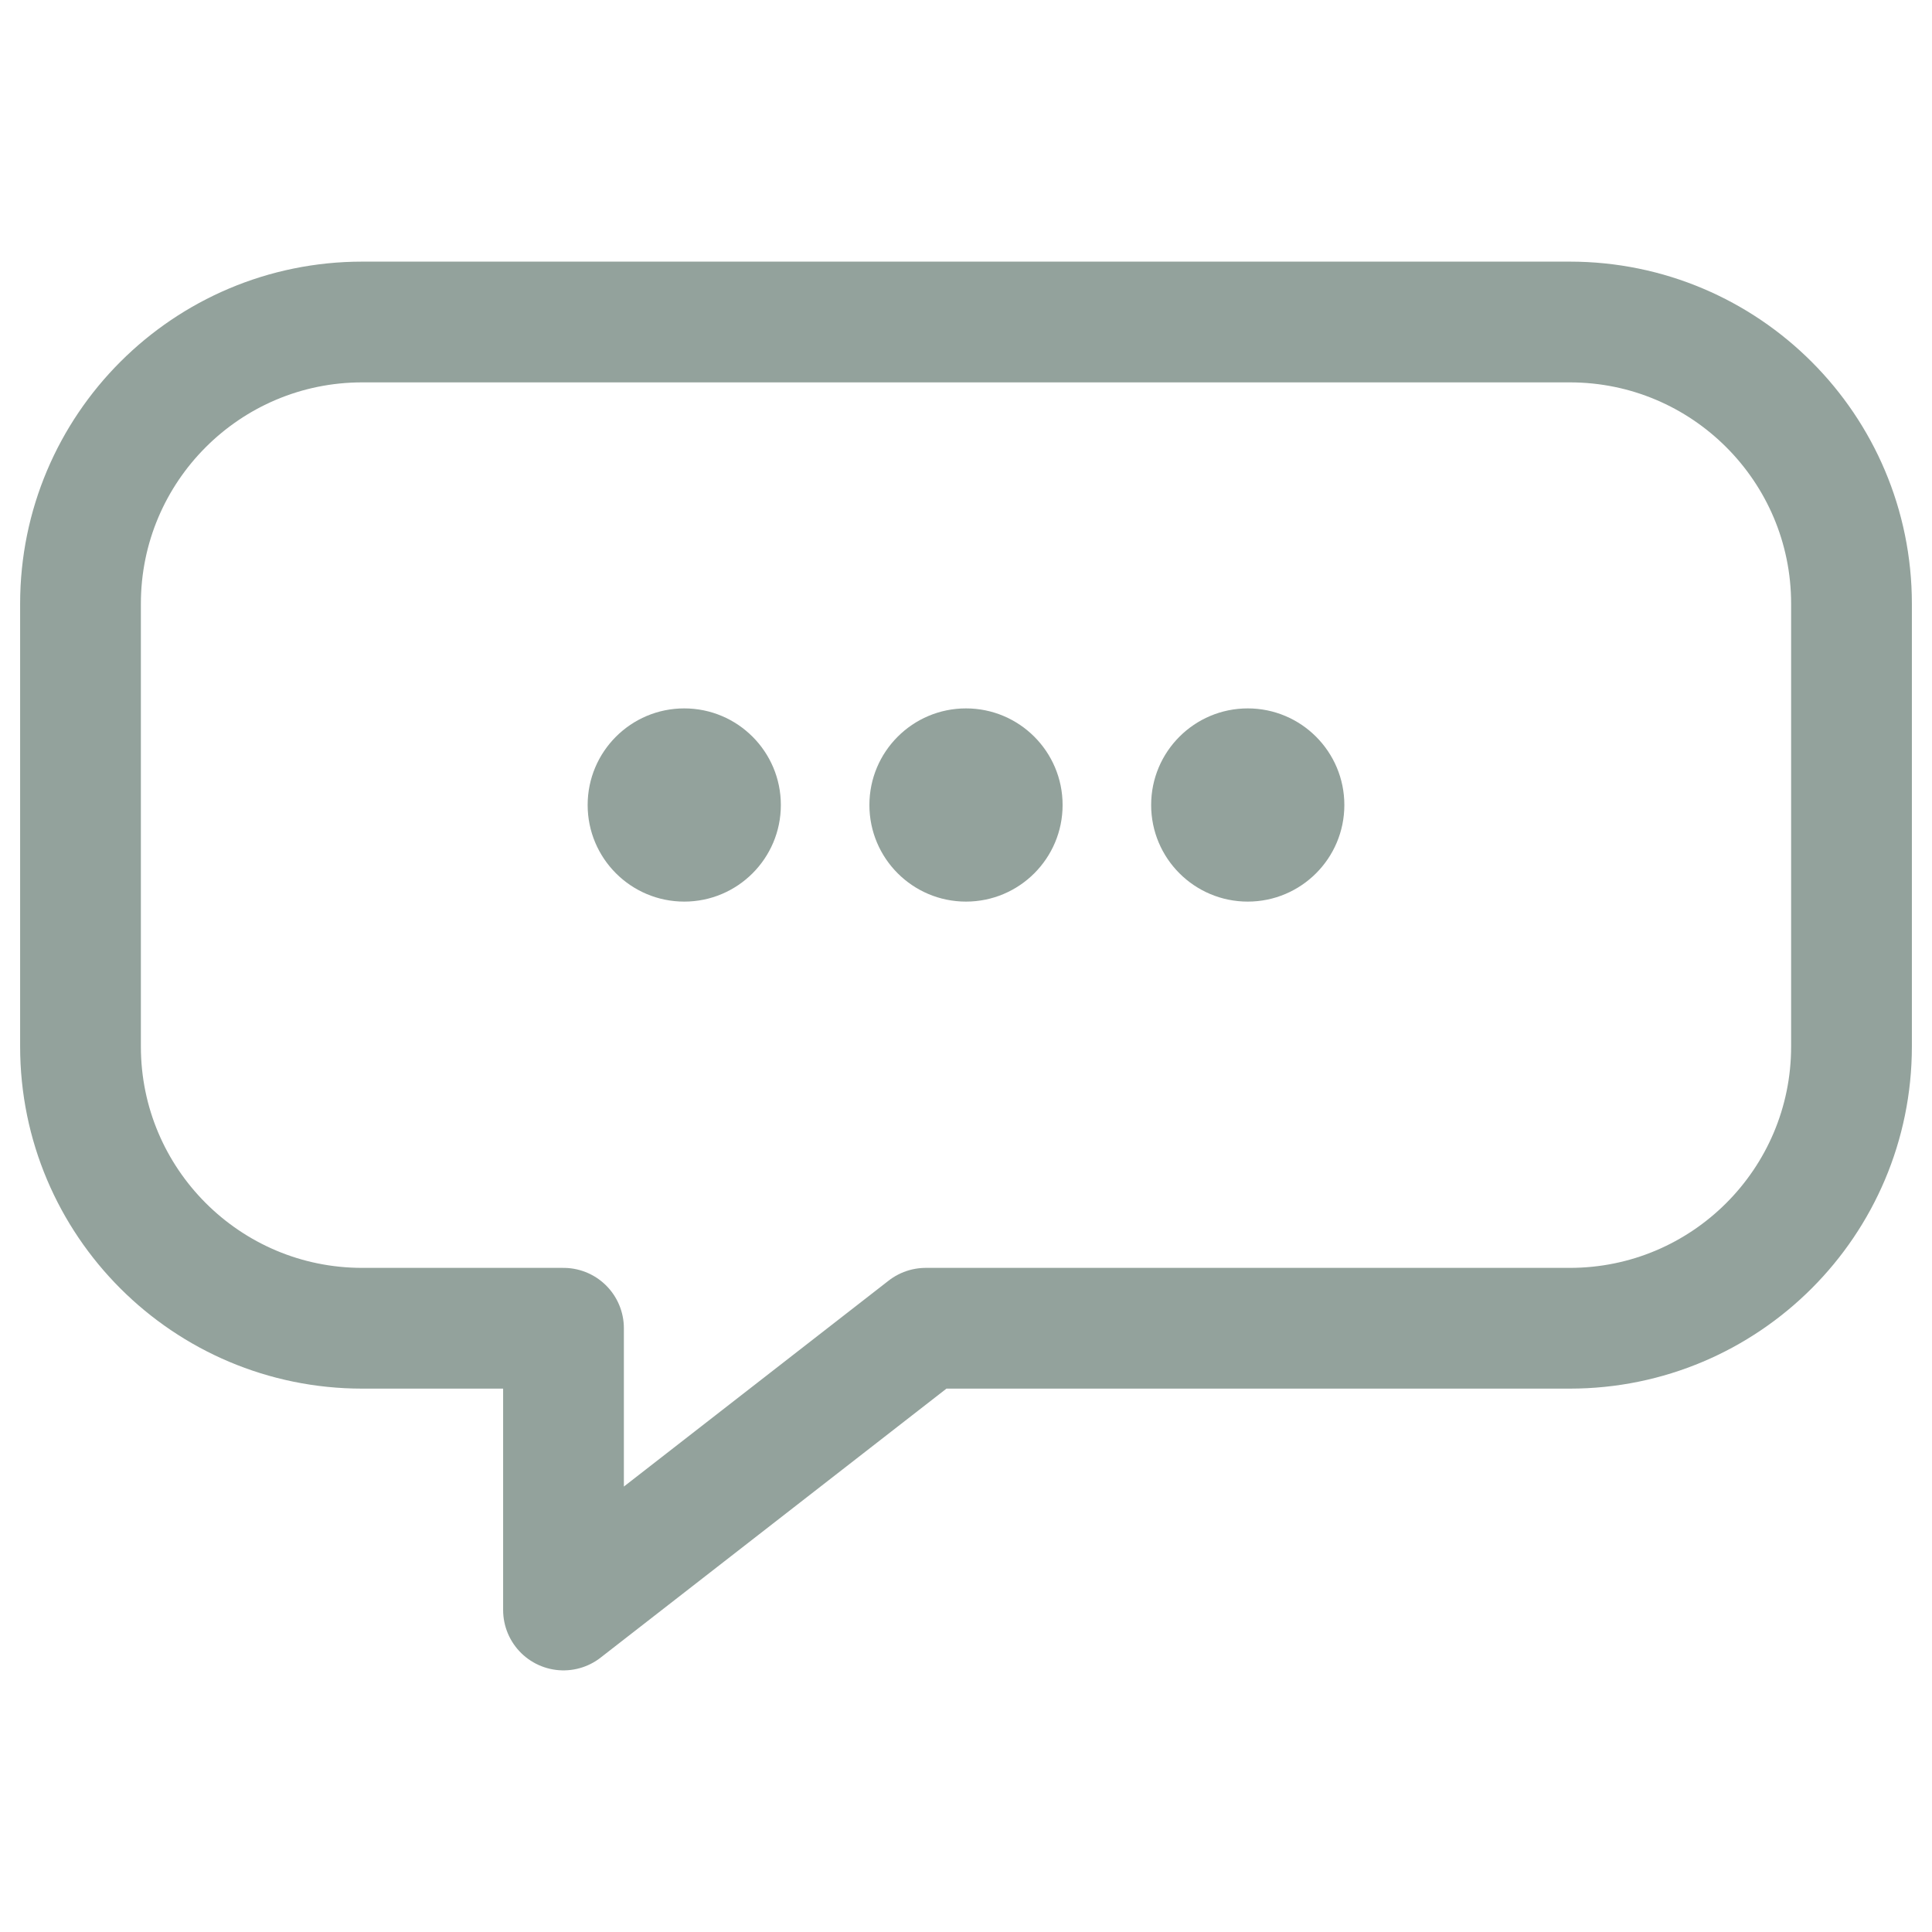
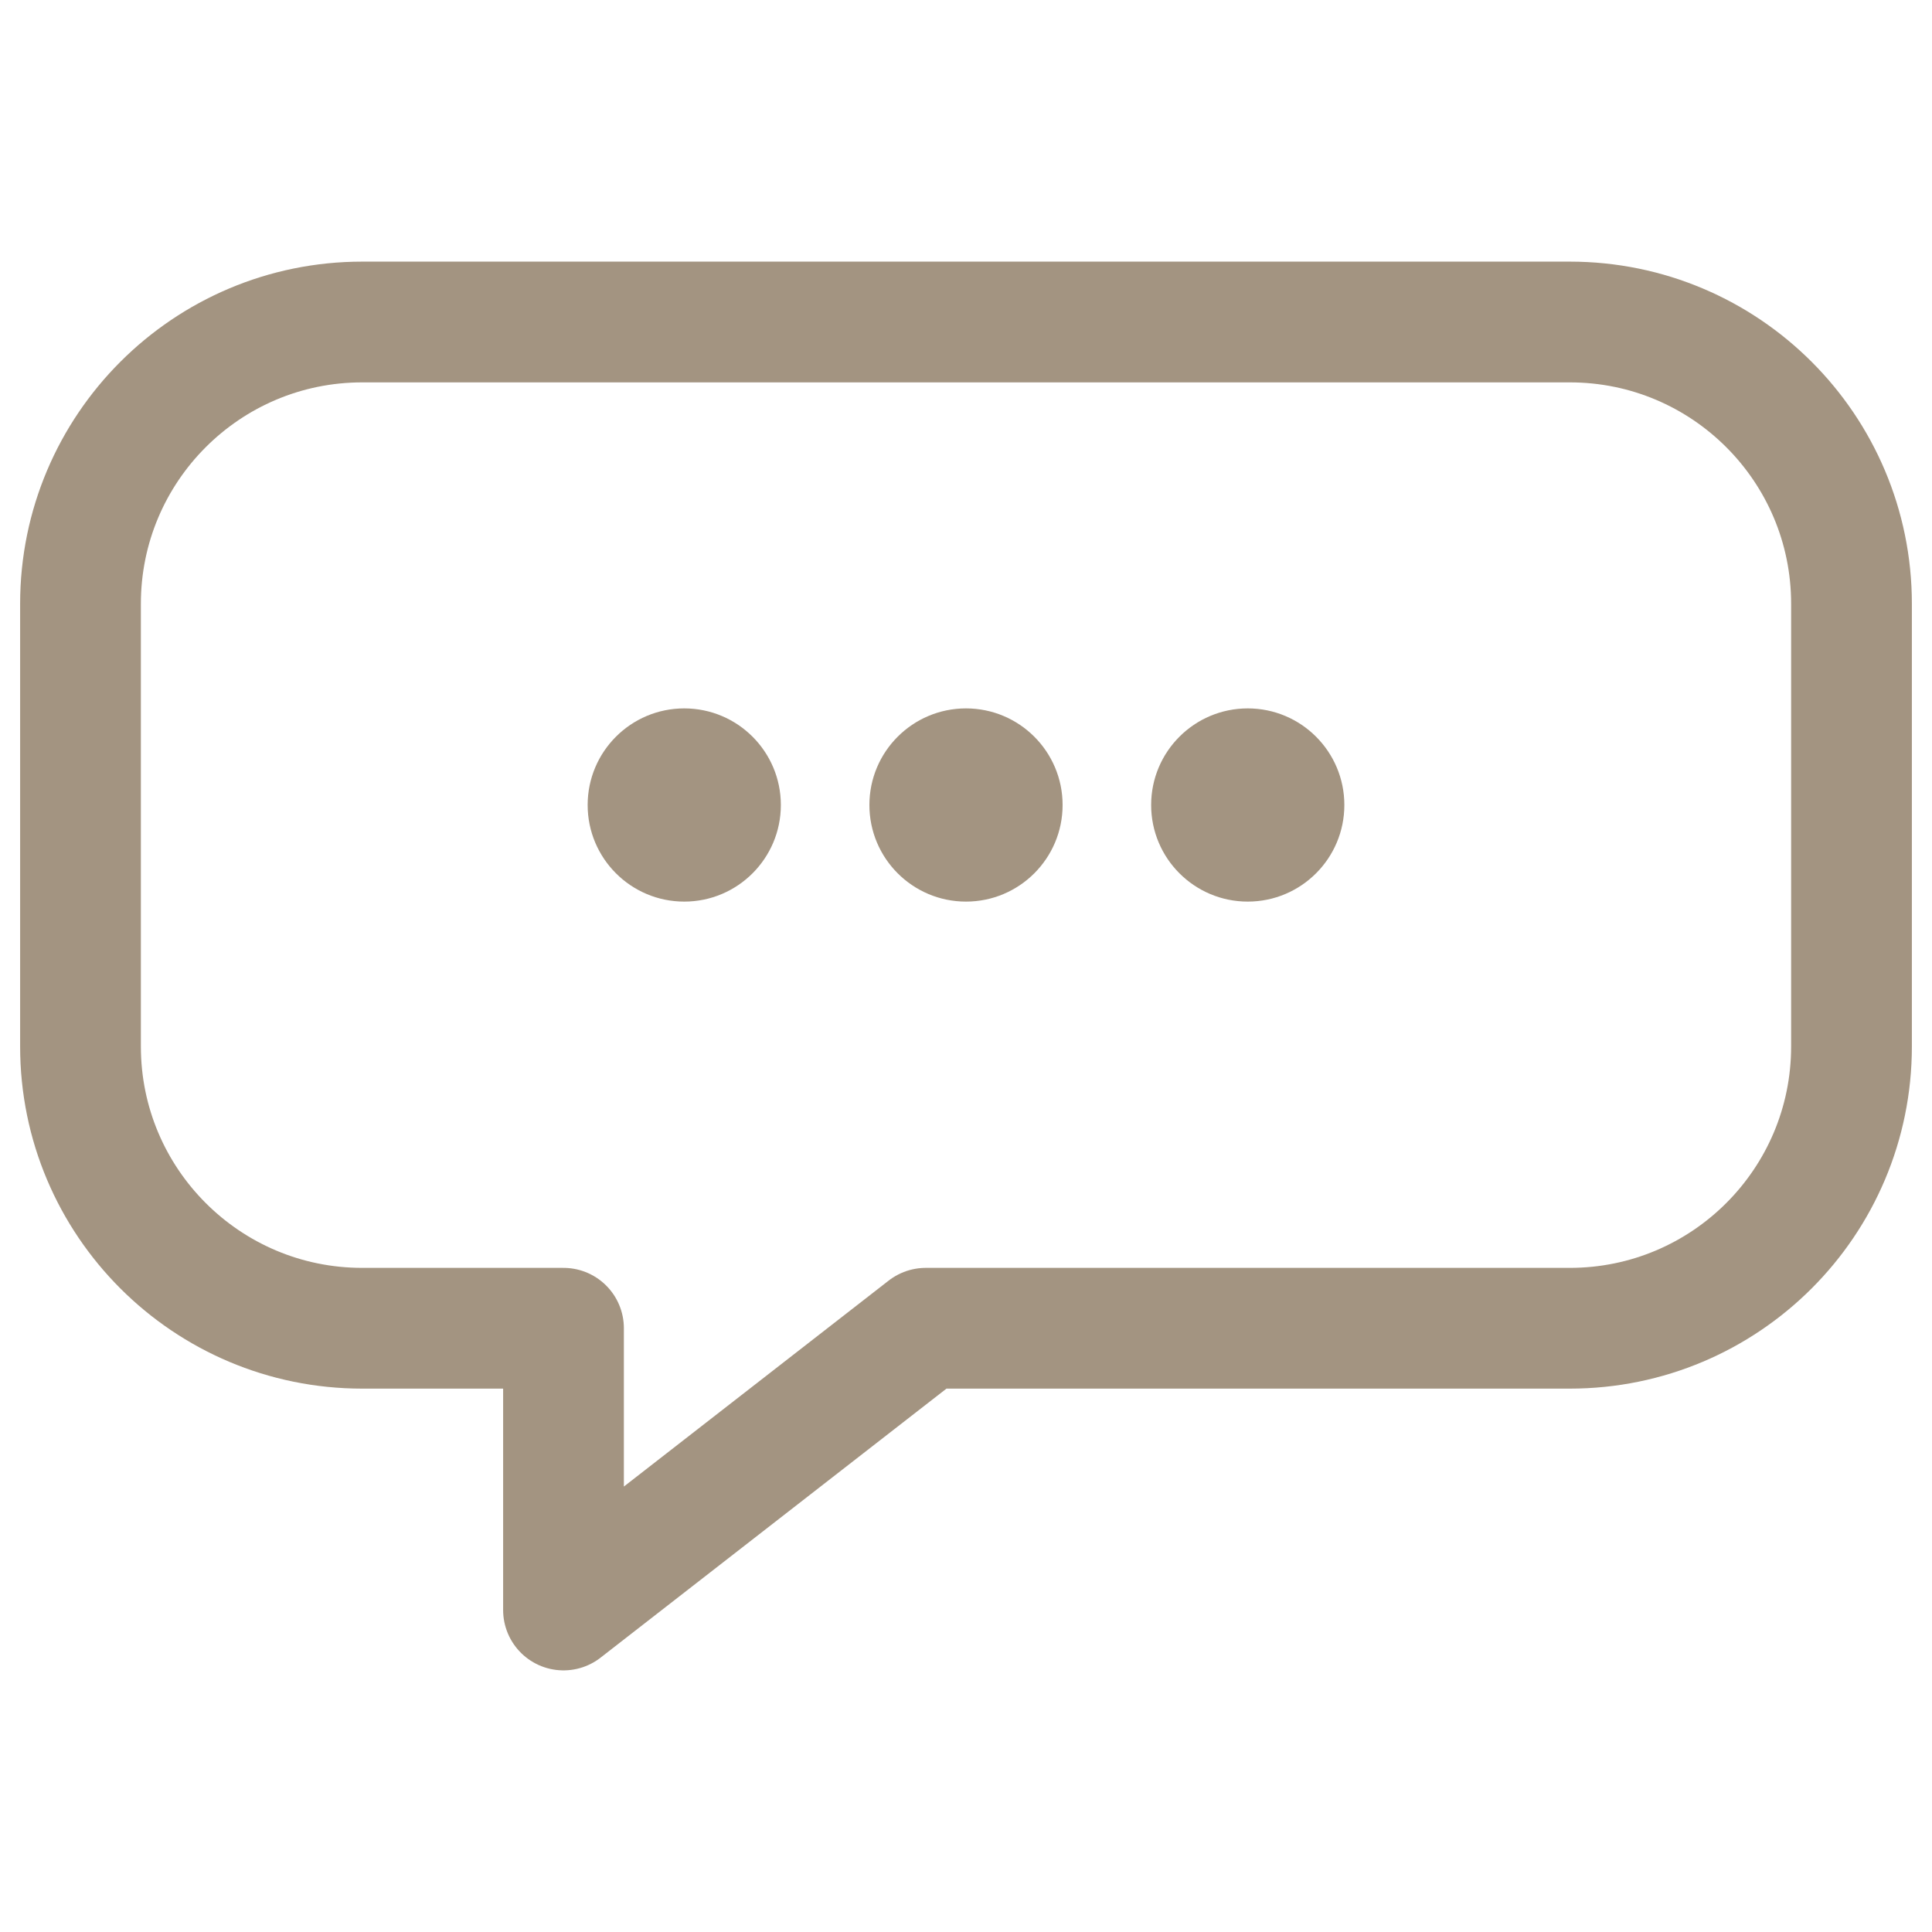
<svg xmlns="http://www.w3.org/2000/svg" viewBox="0 0 48 48">
-   <path d="M9 8h30a7 7 0 0 1 7 7v11a7 7 0 0 1-7 7H23l-9 7v-7H9a7 7 0 0 1-7-7V15a7 7 0 0 1 7-7Z" fill="none" stroke="#93a29c" stroke-width="3" stroke-linejoin="round" />
-   <circle cx="17" cy="20" r="2.4" fill="#93a29c" />
-   <circle cx="24" cy="20" r="2.4" fill="#93a29c" />
-   <circle cx="31" cy="20" r="2.4" fill="#93a29c" />
+   <path d="M9 8h30a7 7 0 0 1 7 7v11a7 7 0 0 1-7 7H23l-9 7v-7H9a7 7 0 0 1-7-7V15a7 7 0 0 1 7-7Z" fill="none" stroke="#a39481" stroke-width="3" stroke-linejoin="round" />
+   <circle cx="17" cy="20" r="2.4" fill="#a39481" />
+   <circle cx="24" cy="20" r="2.4" fill="#a39481" />
+   <circle cx="31" cy="20" r="2.4" fill="#a39481" />
</svg>
